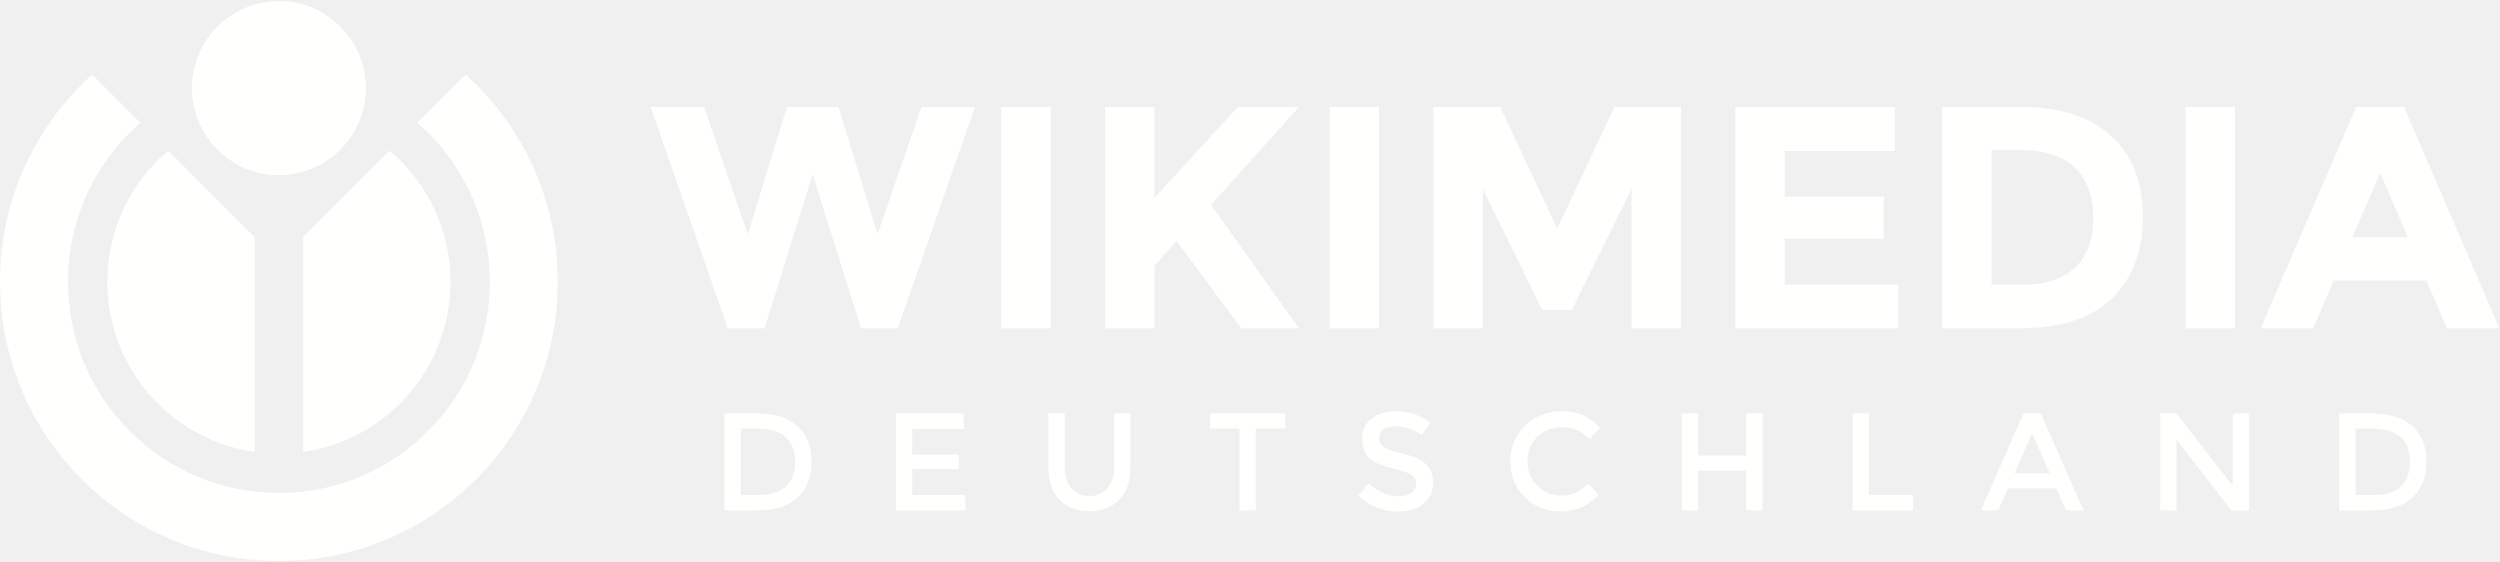
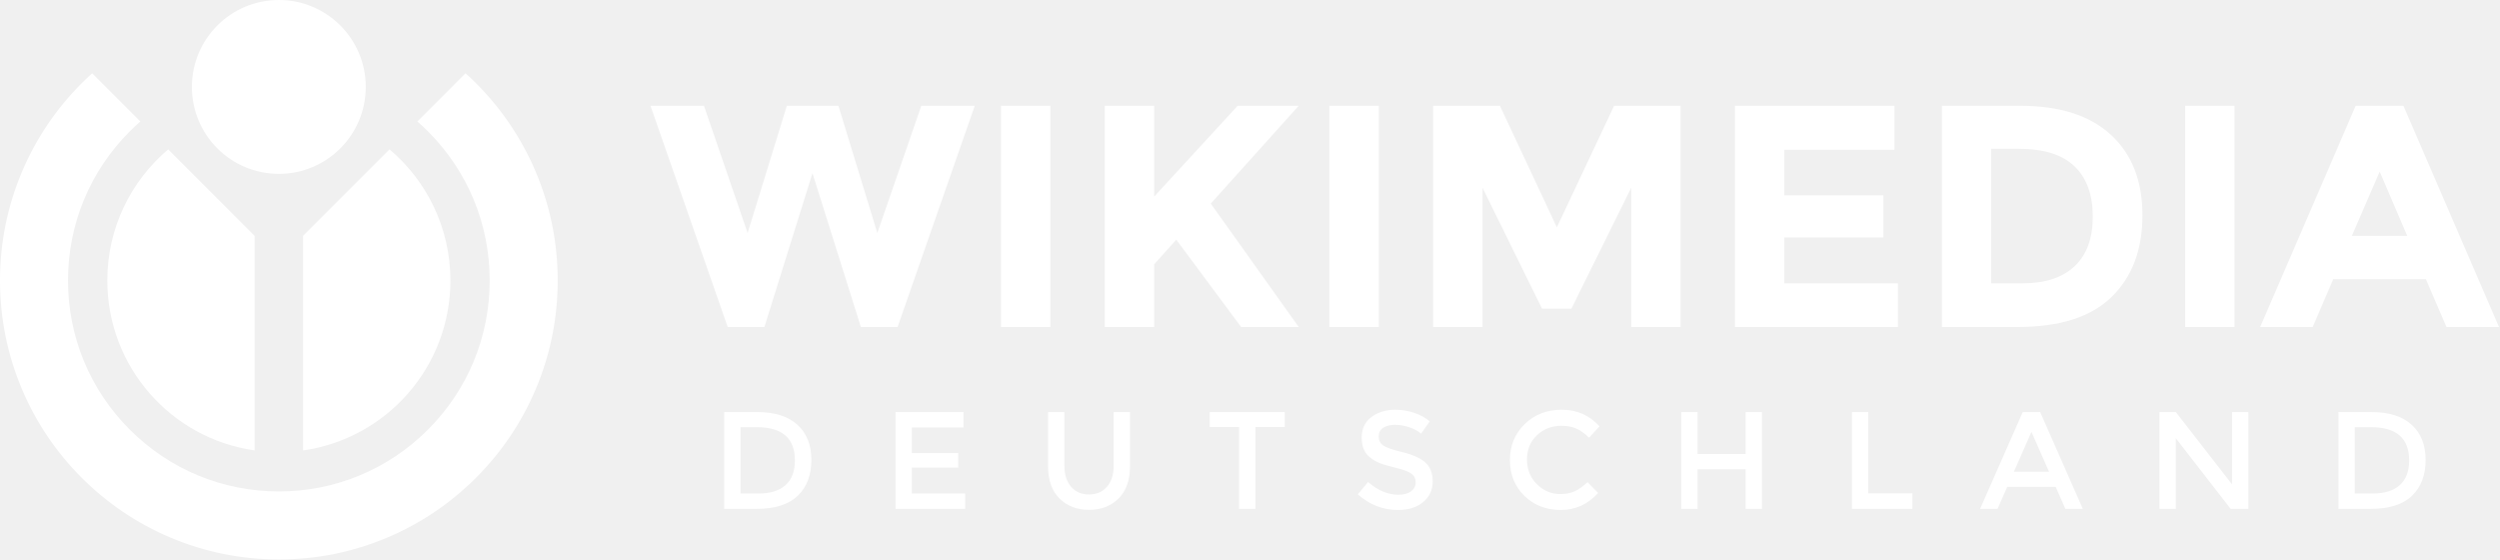
- <svg xmlns="http://www.w3.org/2000/svg" xmlns:xlink="http://www.w3.org/1999/xlink" width="254" height="57" viewBox="0 0 254 57">
-   <defs>
-     <polygon id="a" points="0 24.945 0 49.654 56.673 49.654 56.673 .236 0 .236" />
-   </defs>
-   <g fill="none" fill-rule="evenodd">
-     <polyline fill="#FFFFFE" points="75.973 23.807 79.96 10.869 85.2 10.869 89.155 23.807 93.623 10.869 99.057 10.869 91.212 33.364 87.483 33.364 82.564 17.724 77.677 33.364 73.948 33.364 66.103 10.869 71.537 10.869 75.973 23.807" />
-     <polygon fill="#FFFFFE" points="101.725 33.364 106.74 33.364 106.74 10.869 101.725 10.869" />
-     <path fill="#FFFFFE" d="M117.285,10.869 L117.285,20.106 L125.773,10.869 L131.977,10.869 L123.04,20.814 C123.811,21.887 125.237,23.887 127.316,26.816 C129.394,29.744 130.949,31.927 131.977,33.364 L126.126,33.364 L119.535,24.482 L117.285,26.992 L117.285,33.364 L112.27,33.364 L112.27,10.869 L117.285,10.869 Z" />
-     <polygon fill="#FFFFFE" points="135.096 33.364 140.111 33.364 140.111 10.869 135.096 10.869" />
-     <polyline fill="#FFFFFE" points="165.766 19.205 159.69 31.498 156.7 31.498 150.656 19.205 150.656 33.364 145.641 33.364 145.641 10.869 152.424 10.869 158.211 23.227 164.03 10.869 170.781 10.869 170.781 33.364 165.766 33.364 165.766 19.205" />
-     <polyline fill="#FFFFFE" points="192.514 10.869 192.514 15.343 181.326 15.343 181.326 19.977 191.389 19.977 191.389 24.257 181.326 24.257 181.326 28.923 192.868 28.923 192.868 33.364 176.311 33.364 176.311 10.869 192.514 10.869" />
-     <path fill="#FFFFFE" d="M210.823,27.186 C212.056,26.027 212.672,24.343 212.672,22.133 C212.672,19.924 212.056,18.223 210.823,17.032 C209.591,15.842 207.699,15.246 205.149,15.246 L202.352,15.246 L202.352,28.923 L205.535,28.923 C207.828,28.923 209.591,28.344 210.823,27.186 Z M214.505,13.814 C216.647,15.777 217.719,18.507 217.719,22.004 C217.719,25.502 216.675,28.269 214.585,30.307 C212.495,32.346 209.307,33.364 205.02,33.364 L197.337,33.364 L197.337,10.869 L205.278,10.869 C209.285,10.869 212.361,11.851 214.505,13.814 L214.505,13.814 Z" />
-     <polygon fill="#FFFFFE" points="222.06 33.364 227.075 33.364 227.075 10.869 222.06 10.869" />
-     <path fill="#FFFFFE" d="M241.832 17.563L239.001 24.096 244.629 24.096 241.832 17.563zM248.615 33.364L246.524 28.505 237.106 28.505 235.015 33.364 229.678 33.364 239.389 10.869 244.242 10.869 253.95 33.364 248.615 33.364 248.615 33.364zM80.779 46.928C80.779 44.675 79.49 43.549 76.911 43.549L75.252 43.549 75.252 50.293 77.094 50.293C78.285 50.293 79.197 50.009 79.83 49.441 80.463 48.873 80.779 48.036 80.779 46.928zM81.033 43.302C81.979 44.162 82.453 45.356 82.453 46.886 82.453 48.416 81.994 49.627 81.075 50.518 80.156 51.41 78.749 51.856 76.855 51.856L73.592 51.856 73.592 42.014 76.968 42.014C78.73 42.014 80.085 42.444 81.033 43.302L81.033 43.302z" />
-     <polyline fill="#FFFFFE" points="97.925 42.014 97.925 43.577 92.679 43.577 92.679 46.182 97.391 46.182 97.391 47.66 92.679 47.66 92.679 50.293 98.094 50.293 98.094 51.856 91.019 51.856 91.019 42.014 97.925 42.014" />
-     <path fill="#FFFFFE" d="M108.854,49.603 C109.304,50.129 109.913,50.392 110.683,50.392 C111.451,50.392 112.061,50.129 112.511,49.603 C112.961,49.077 113.186,48.364 113.186,47.463 L113.186,42.014 L114.846,42.014 L114.846,47.534 C114.846,48.951 114.457,50.042 113.679,50.807 C112.9,51.572 111.901,51.954 110.683,51.954 C109.463,51.954 108.465,51.572 107.687,50.807 C106.908,50.042 106.519,48.951 106.519,47.534 L106.519,42.014 L108.179,42.014 L108.179,47.463 C108.179,48.364 108.404,49.077 108.854,49.603" />
-     <polyline fill="#FFFFFE" points="127.589 43.535 127.589 51.856 125.929 51.856 125.929 43.535 122.947 43.535 122.947 42.014 130.571 42.014 130.571 43.535 127.589 43.535" />
-     <path fill="#FFFFFE" d="M141.774 43.31C141.291 43.31 140.895 43.408 140.586 43.605 140.276 43.802 140.121 44.1 140.121 44.499 140.121 44.898 140.276 45.203 140.586 45.415 140.895 45.626 141.554 45.853 142.562 46.097 143.57 46.342 144.329 46.684 144.84 47.125 145.351 47.566 145.607 48.216 145.607 49.075 145.607 49.934 145.283 50.631 144.636 51.166 143.989 51.701 143.141 51.969 142.09 51.969 140.552 51.969 139.188 51.438 137.997 50.377L139.038 49.124C140.032 49.988 141.064 50.42 142.133 50.42 142.667 50.42 143.092 50.305 143.406 50.075 143.72 49.845 143.877 49.54 143.877 49.16 143.877 48.779 143.729 48.484 143.434 48.273 143.138 48.061 142.629 47.869 141.908 47.695 141.185 47.522 140.637 47.362 140.262 47.217 139.887 47.071 139.554 46.881 139.263 46.647 138.682 46.205 138.391 45.53 138.391 44.619 138.391 43.709 138.722 43.007 139.383 42.514 140.044 42.021 140.862 41.775 141.837 41.775 142.465 41.775 143.089 41.878 143.708 42.085 144.327 42.291 144.862 42.582 145.311 42.958L144.425 44.211C144.135 43.948 143.741 43.732 143.244 43.563 142.747 43.394 142.257 43.31 141.774 43.31M158.575 50.349C159.147 50.349 159.639 50.253 160.052 50.061 160.464 49.868 160.896 49.561 161.346 49.138L162.415 50.237C161.374 51.391 160.11 51.969 158.624 51.969 157.138 51.969 155.905 51.49 154.925 50.532 153.945 49.575 153.455 48.364 153.455 46.9 153.455 45.435 153.954 44.215 154.953 43.239 155.952 42.263 157.213 41.775 158.737 41.775 160.261 41.775 161.533 42.338 162.555 43.465L161.501 44.619C161.032 44.168 160.588 43.854 160.171 43.676 159.754 43.497 159.264 43.408 158.702 43.408 157.708 43.408 156.873 43.73 156.198 44.372 155.523 45.016 155.185 45.837 155.185 46.836 155.185 47.836 155.52 48.672 156.191 49.343 156.861 50.014 157.656 50.349 158.575 50.349" />
-     <polyline fill="#FFFFFE" points="170.868 51.856 170.868 42.014 172.528 42.014 172.528 46.28 177.408 46.28 177.408 42.014 179.068 42.014 179.068 51.856 177.408 51.856 177.408 47.829 172.528 47.829 172.528 51.856 170.868 51.856" />
-     <polyline fill="#FFFFFE" points="188.225 51.856 188.225 42.014 189.885 42.014 189.885 50.279 194.371 50.279 194.371 51.856 188.225 51.856" />
-     <path fill="#FFFFFE" d="M208.254,48.082 L206.468,44.028 L204.681,48.082 L208.254,48.082 Z M204.006,49.617 L203.022,51.856 L201.249,51.856 L205.581,42.014 L207.354,42.014 L211.686,51.856 L209.914,51.856 L208.929,49.617 L204.006,49.617 L204.006,49.617 Z" />
-     <polyline fill="#FFFFFE" points="226.848 42.014 228.508 42.014 228.508 51.856 226.708 51.856 221.138 44.675 221.138 51.856 219.478 51.856 219.478 42.014 221.138 42.014 226.848 49.364 226.848 42.014" />
-     <path fill="#FFFFFE" d="M244.851 46.928C244.851 44.675 243.564 43.549 240.983 43.549L239.325 43.549 239.325 50.293 241.168 50.293C242.359 50.293 243.271 50.009 243.904 49.441 244.537 48.873 244.851 48.036 244.851 46.928zM245.106 43.302C246.052 44.162 246.526 45.356 246.526 46.886 246.526 48.416 246.066 49.627 245.147 50.518 244.227 51.41 242.822 51.856 240.929 51.856L237.666 51.856 237.666 42.014 241.04 42.014C242.803 42.014 244.159 42.444 245.106 43.302L245.106 43.302zM30.797 45.913C39.26 44.715 45.77 37.437 45.77 28.635 45.77 23.288 43.367 18.504 39.584 15.302L30.797 24.098 30.797 45.913" />
-     <g transform="translate(0 7.332)">
-       <mask id="b" fill="white">
-         <use xlink:href="#a" />
-       </mask>
-       <path fill="#FFFFFE" d="M25.875,38.581 L25.875,16.766 L17.089,7.971 C13.306,11.172 10.903,15.956 10.903,21.303 C10.903,30.105 17.413,37.383 25.875,38.581" mask="url(#b)" />
-       <path fill="#FFFFFE" d="M43.487,6.137 C47.534,10.188 49.763,15.574 49.763,21.303 C49.763,27.032 47.534,32.418 43.487,36.469 C39.44,40.52 34.06,42.751 28.336,42.751 C22.613,42.751 17.233,40.52 13.186,36.469 C9.139,32.418 6.91,27.032 6.91,21.303 C6.91,15.574 9.139,10.188 13.186,6.137 C13.533,5.79 13.891,5.456 14.257,5.136 L9.362,0.236 C9.001,0.563 8.646,0.899 8.3,1.246 C5.698,3.85 3.656,6.884 2.228,10.261 C0.75,13.761 0,17.476 0,21.303 C0,25.131 0.75,28.846 2.228,32.345 C3.656,35.723 5.698,38.756 8.3,41.36 C10.901,43.964 13.931,46.009 17.306,47.437 C20.801,48.918 24.513,49.668 28.336,49.668 C32.16,49.668 35.872,48.918 39.367,47.437 C42.742,46.009 45.772,43.964 48.373,41.36 C50.975,38.756 53.017,35.723 54.445,32.345 C55.923,28.846 56.673,25.131 56.673,21.303 C56.673,17.476 55.923,13.761 54.445,10.261 C53.017,6.884 50.975,3.85 48.373,1.246 C48.027,0.899 47.672,0.563 47.311,0.236 L42.416,5.136 C42.782,5.456 43.14,5.79 43.487,6.137" mask="url(#b)" />
-     </g>
-     <path fill="#FFFFFE" d="M28.336,0.114 C33.214,0.114 37.168,4.072 37.168,8.954 C37.168,13.836 33.214,17.794 28.336,17.794 C23.459,17.794 19.505,13.836 19.505,8.954 C19.505,4.072 23.459,0.114 28.336,0.114" />
+ <svg xmlns="http://www.w3.org/2000/svg" version="1.1" id="Layer_1" x="0px" y="0px" width="1074.794px" height="240.519px" viewBox="0 0 1074.794 240.519" enable-background="new 0 0 1074.794 240.519" xml:space="preserve">
+   <g>
+     <path fill="#FFFFFF" d="M321.54,100.175l16.872-54.699h22.179l16.736,54.699l18.913-54.699h22.996l-33.2,95.11h-15.784   l-20.818-66.128l-20.682,66.128h-15.784l-33.2-95.11h22.995L321.54,100.175z" />
+     <path fill="#FFFFFF" d="M430.529,45.477h21.227v95.11h-21.227V45.477z" />
+     <path fill="#FFFFFF" d="M475.157,45.477h21.227v39.051l35.921-39.051h26.261l-37.827,42.044   c3.265,4.537,9.297,12.994,18.097,25.376c8.797,12.382,15.375,21.613,19.73,27.689h-24.765l-27.894-37.554l-9.524,10.613v26.941   h-21.227V45.477z" />
+     <path fill="#FFFFFF" d="M571.763,45.477h21.226v95.11h-21.226V45.477z" />
+     <path fill="#FFFFFF" d="M701.568,80.718l-25.716,51.977h-12.654l-25.581-51.977v59.869h-21.226v-95.11h28.71l24.491,52.25   l24.628-52.25h28.574v95.11h-21.227V80.718z" />
+     <path fill="#FFFFFF" d="M814.775,45.477V64.39h-47.352v19.594h42.589v18.097h-42.589v19.729h48.849v18.777h-70.074v-95.11H814.775z   " />
+     <path fill="#FFFFFF" d="M907.843,57.927c9.069,8.3,13.606,19.844,13.606,34.629c0,14.787-4.422,26.488-13.267,35.105   c-8.844,8.619-22.338,12.926-40.479,12.926h-32.52v-95.11h33.608C885.753,45.477,898.771,49.626,907.843,57.927z M892.263,114.462   c5.216-4.898,7.824-12.019,7.824-21.363c0-9.342-2.608-16.532-7.824-21.566c-5.217-5.035-13.222-7.552-24.016-7.552H856.41v57.828   h13.471C879.586,121.81,887.046,119.36,892.263,114.462z" />
+     <path fill="#FFFFFF" d="M939.819,45.477h21.226v95.11h-21.226V45.477z" />
+     <path fill="#FFFFFF" d="M1052.208,140.587l-8.845-20.546h-39.867l-8.845,20.546h-22.587l41.093-95.11h20.546l41.092,95.11H1052.208   z M1023.498,73.778l-11.974,27.622h23.812L1023.498,73.778z" />
  </g>
+   <g>
+     <path fill="#FFFFFF" d="M342.952,182.605c4.008,3.632,6.012,8.682,6.012,15.15s-1.945,11.589-5.833,15.358   c-3.89,3.771-9.843,5.655-17.859,5.655h-13.811v-41.61h14.287C333.209,177.159,338.943,178.975,342.952,182.605z M341.881,197.935   c0-9.524-5.458-14.287-16.371-14.287h-7.024v28.515h7.798c5.04,0,8.899-1.2,11.578-3.602S341.881,202.617,341.881,197.935z" />
+     <path fill="#FFFFFF" d="M414.387,177.159v6.607h-22.204v11.013h19.942v6.251h-19.942v11.132h22.918v6.607h-29.943v-41.61H414.387z" />
+     <path fill="#FFFFFF" d="M460.641,209.245c1.905,2.223,4.484,3.333,7.739,3.333c3.253,0,5.833-1.11,7.739-3.333   c1.905-2.223,2.857-5.239,2.857-9.049v-23.037H486v23.335c0,5.993-1.647,10.606-4.941,13.841   c-3.294,3.234-7.521,4.852-12.679,4.852c-5.16,0-9.386-1.617-12.68-4.852c-3.295-3.234-4.941-7.848-4.941-13.841v-23.335h7.024   v23.037C457.783,204.006,458.735,207.022,460.641,209.245z" />
+     <path fill="#FFFFFF" d="M539.932,183.588v35.182h-7.024v-35.182h-12.62v-6.429h32.265v6.429H539.932z" />
+     <path fill="#FFFFFF" d="M599.966,182.636c-2.044,0-3.72,0.416-5.029,1.25c-1.311,0.833-1.965,2.094-1.965,3.78   s0.654,2.976,1.965,3.869c1.31,0.893,4.097,1.855,8.363,2.887c4.266,1.033,7.48,2.481,9.644,4.346   c2.163,1.866,3.244,4.613,3.244,8.245c0,3.631-1.369,6.578-4.107,8.84s-6.33,3.394-10.774,3.394   c-6.509,0-12.283-2.242-17.323-6.728l4.405-5.298c4.206,3.652,8.572,5.477,13.097,5.477c2.262,0,4.058-0.485,5.388-1.458   c1.329-0.972,1.994-2.263,1.994-3.869c0-1.607-0.625-2.857-1.876-3.751c-1.25-0.893-3.403-1.706-6.458-2.44   c-3.057-0.733-5.379-1.408-6.966-2.024c-1.587-0.614-2.996-1.418-4.226-2.41c-2.462-1.865-3.691-4.723-3.691-8.572   s1.399-6.816,4.197-8.899c2.798-2.084,6.26-3.126,10.388-3.126c2.658,0,5.298,0.438,7.917,1.31   c2.619,0.874,4.882,2.104,6.786,3.691l-3.75,5.298c-1.23-1.11-2.897-2.024-5-2.738C604.083,182.992,602.01,182.636,599.966,182.636   z" />
+     <path fill="#FFFFFF" d="M671.073,212.4c2.421,0,4.504-0.407,6.251-1.221c1.746-0.813,3.571-2.113,5.477-3.899l4.524,4.644   c-4.405,4.881-9.754,7.322-16.043,7.322c-6.291,0-11.51-2.024-15.656-6.072c-4.147-4.048-6.221-9.168-6.221-15.358   c0-6.191,2.113-11.35,6.34-15.478c4.227-4.127,9.563-6.191,16.013-6.191s11.837,2.382,16.162,7.144l-4.464,4.882   c-1.985-1.905-3.86-3.234-5.626-3.988c-1.767-0.754-3.84-1.132-6.221-1.132c-4.207,0-7.738,1.36-10.596,4.078   c-2.857,2.719-4.286,6.191-4.286,10.418s1.418,7.759,4.256,10.596C663.82,210.981,667.183,212.4,671.073,212.4z" />
+     <path fill="#FFFFFF" d="M723.101,218.77v-41.61h7.024v18.037h20.656v-18.037h7.024v41.61h-7.024v-17.025h-20.656v17.025H723.101z" />
+     <path fill="#FFFFFF" d="M796.5,218.77v-41.61h7.024v34.943h18.989v6.667H796.5z" />
+     <path fill="#FFFFFF" d="M863.292,209.305l-4.167,9.465h-7.501l18.335-41.61h7.501l18.335,41.61h-7.501l-4.167-9.465H863.292z    M881.269,202.815l-7.561-17.144l-7.56,17.144H881.269z" />
+     <path fill="#FFFFFF" d="M959.966,177.159h7.024v41.61h-7.62l-23.573-30.359v30.359h-7.024v-41.61h7.024l24.169,31.073V177.159z" />
+     <path fill="#FFFFFF" d="M1037.235,182.605c4.008,3.632,6.012,8.682,6.012,15.15s-1.944,11.589-5.834,15.358   c-3.89,3.771-9.843,5.655-17.858,5.655h-13.811v-41.61h14.287C1027.491,177.159,1033.225,178.975,1037.235,182.605z    M1036.163,197.935c0-9.524-5.457-14.287-16.37-14.287h-7.024v28.515h7.798c5.04,0,8.9-1.2,11.579-3.602   S1036.163,202.617,1036.163,197.935z" />
+   </g>
+   <path fill="#FFFFFF" d="M130.343,193.642c35.817-5.062,63.37-35.837,63.37-73.05c0-22.608-10.172-42.837-26.184-56.372  l-37.186,37.186V193.642z" />
+   <path fill="#FFFFFF" d="M109.512,193.642v-92.236L72.326,64.219c-16.012,13.535-26.184,33.764-26.184,56.372  C46.142,157.805,73.695,188.58,109.512,193.642" />
+   <path fill="#FFFFFF" d="M184.05,56.469c17.128,17.128,26.561,39.9,26.561,64.123c0,24.222-9.433,46.995-26.561,64.122  c-17.128,17.128-39.9,26.561-64.123,26.561c-24.222,0-46.994-9.433-64.122-26.561c-17.128-17.127-26.561-39.9-26.561-64.122  c0-24.223,9.433-46.995,26.561-64.123c1.47-1.47,2.985-2.879,4.535-4.235L39.623,31.517c-1.53,1.382-3.03,2.806-4.497,4.273  C24.116,46.798,15.471,59.623,9.43,73.906C3.172,88.701,0,104.408,0,120.592c0,16.184,3.172,31.891,9.43,46.685  c6.041,14.283,14.686,27.107,25.696,38.116c11.009,11.01,23.833,19.655,38.116,25.696c14.794,6.258,30.502,9.43,46.685,9.43  c16.184,0,31.891-3.172,46.686-9.43c14.283-6.041,27.107-14.687,38.116-25.696c11.009-11.009,19.655-23.833,25.696-38.116  c6.257-14.794,9.43-30.501,9.43-46.685c0-16.184-3.173-31.891-9.43-46.686c-6.041-14.283-14.687-27.107-25.696-38.116  c-1.467-1.467-2.967-2.891-4.498-4.273l-20.717,20.717C181.065,53.589,182.58,54.999,184.05,56.469" />
+   <path fill="#FFFFFF" d="M119.927,0c20.643,0,37.377,16.734,37.377,37.377s-16.734,37.377-37.377,37.377S82.55,58.021,82.55,37.377  S99.284,0,119.927,0" />
</svg>
